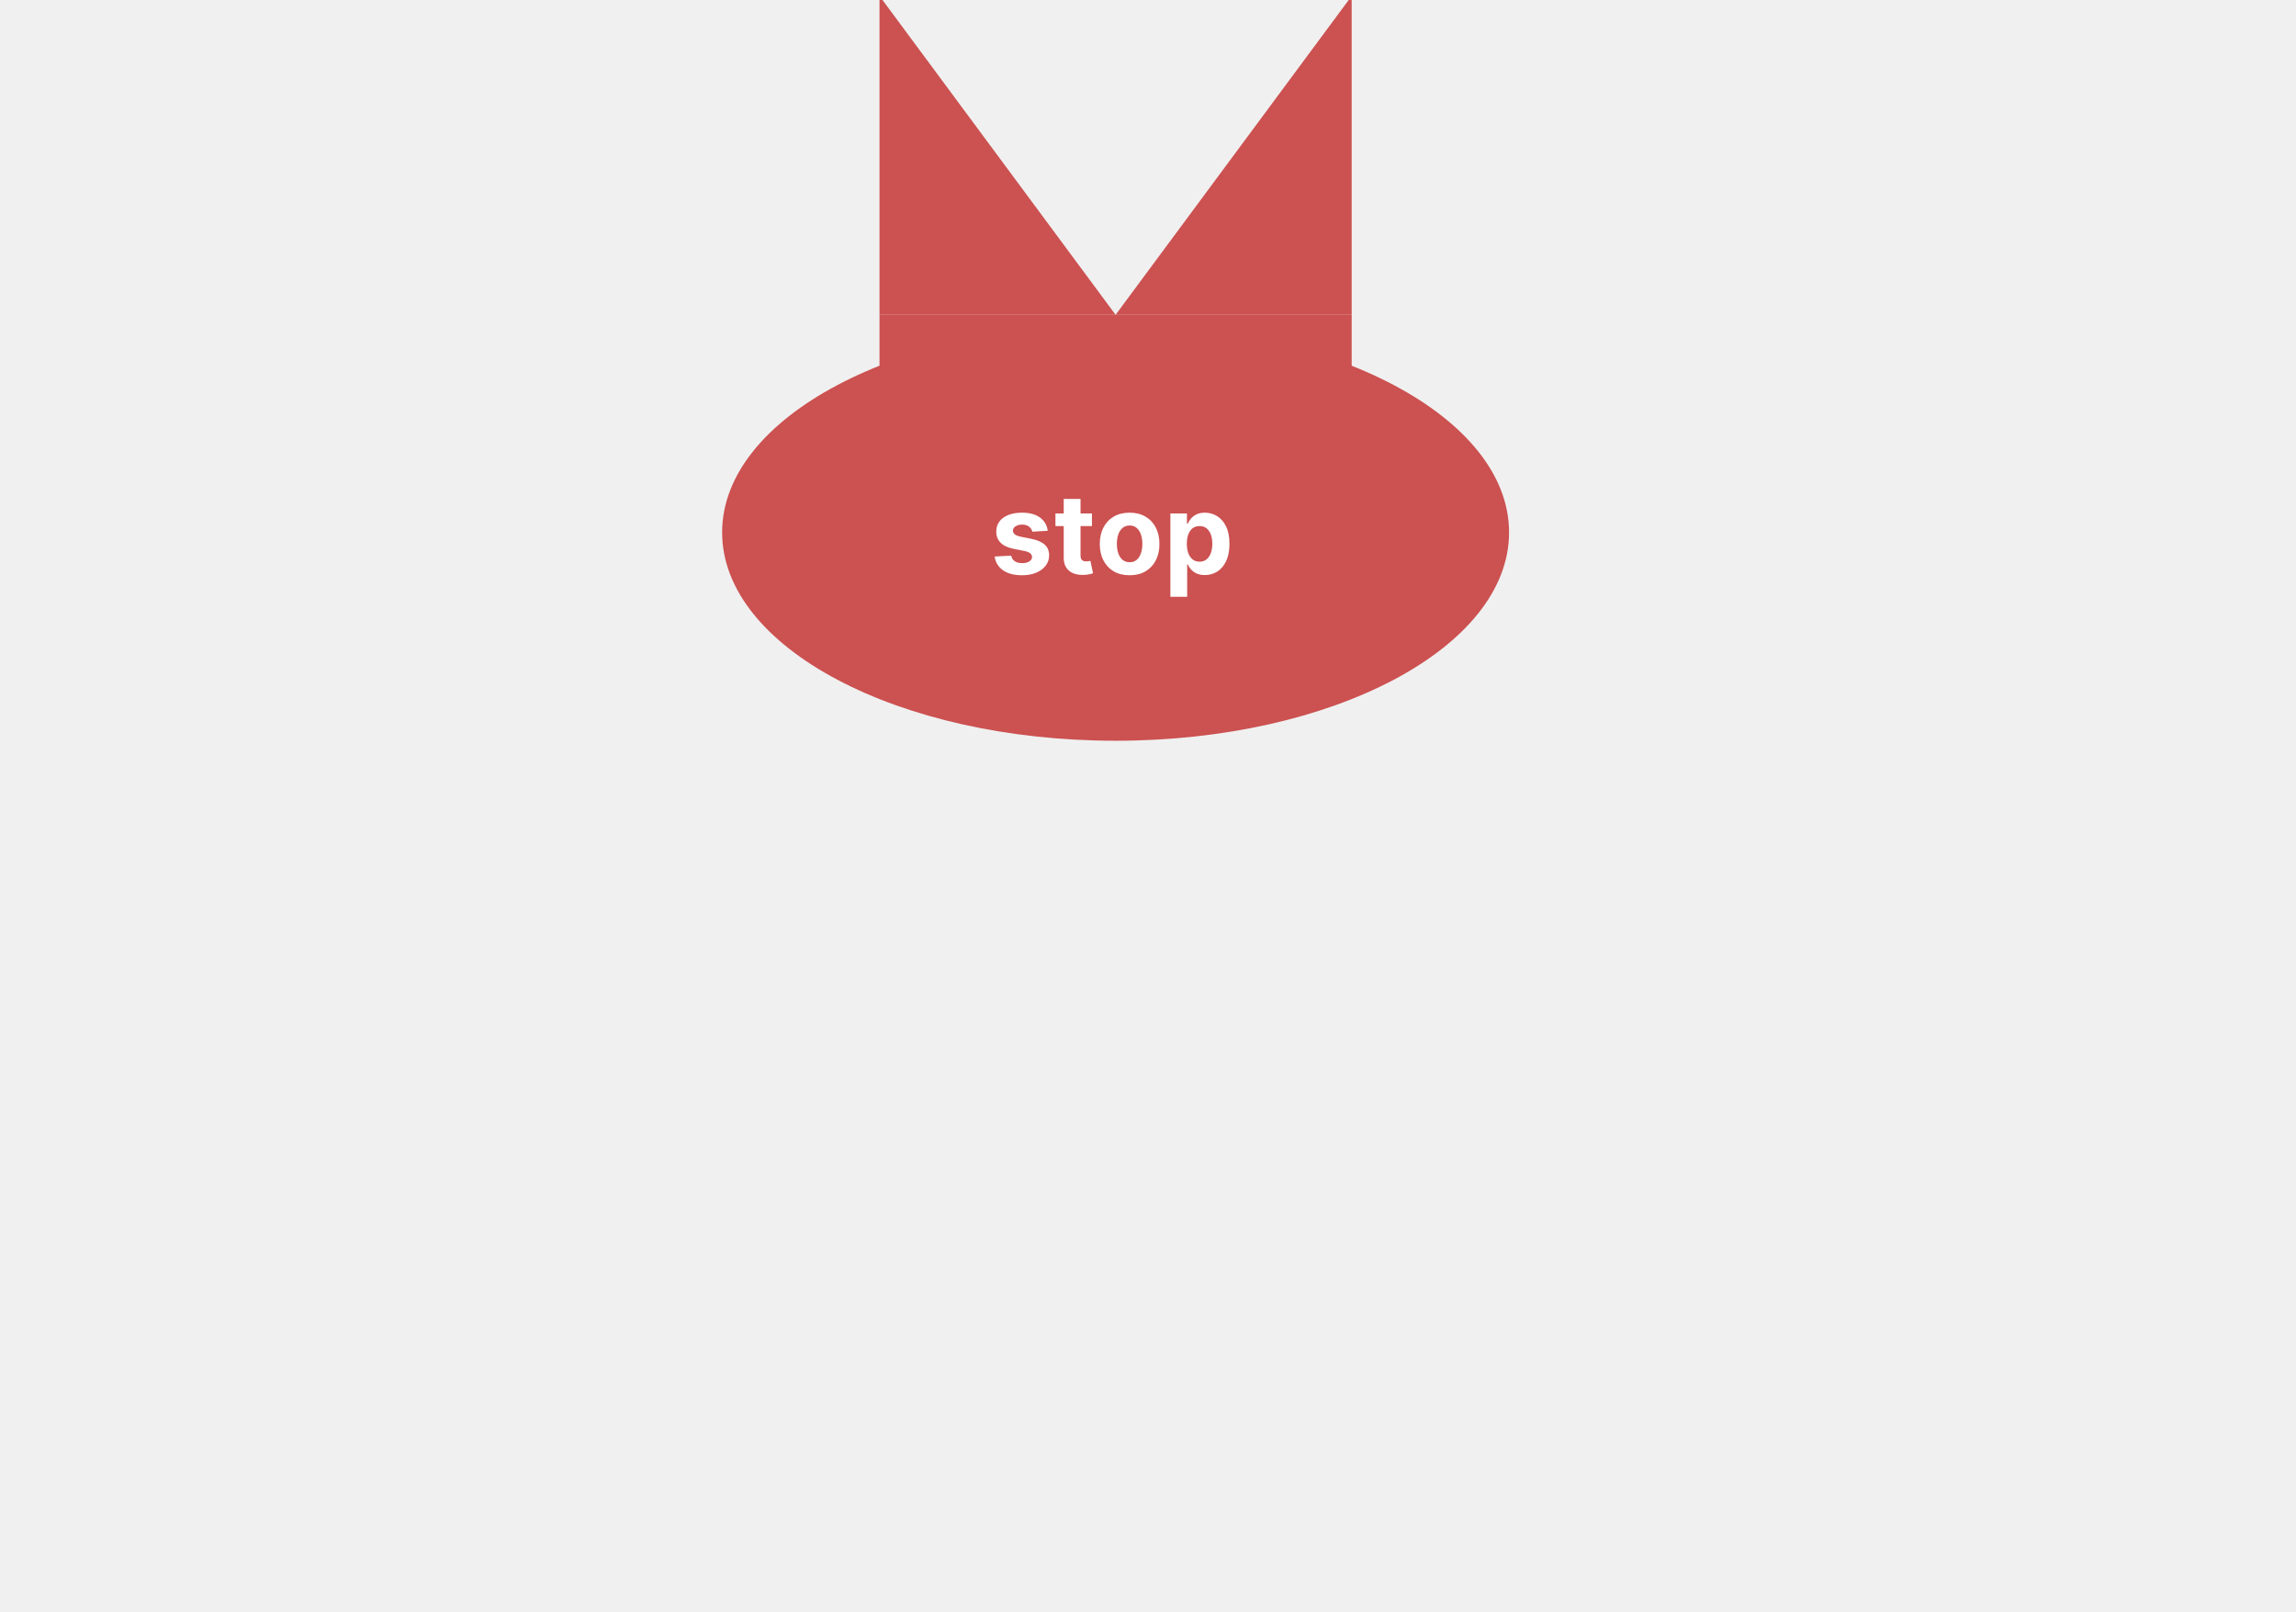
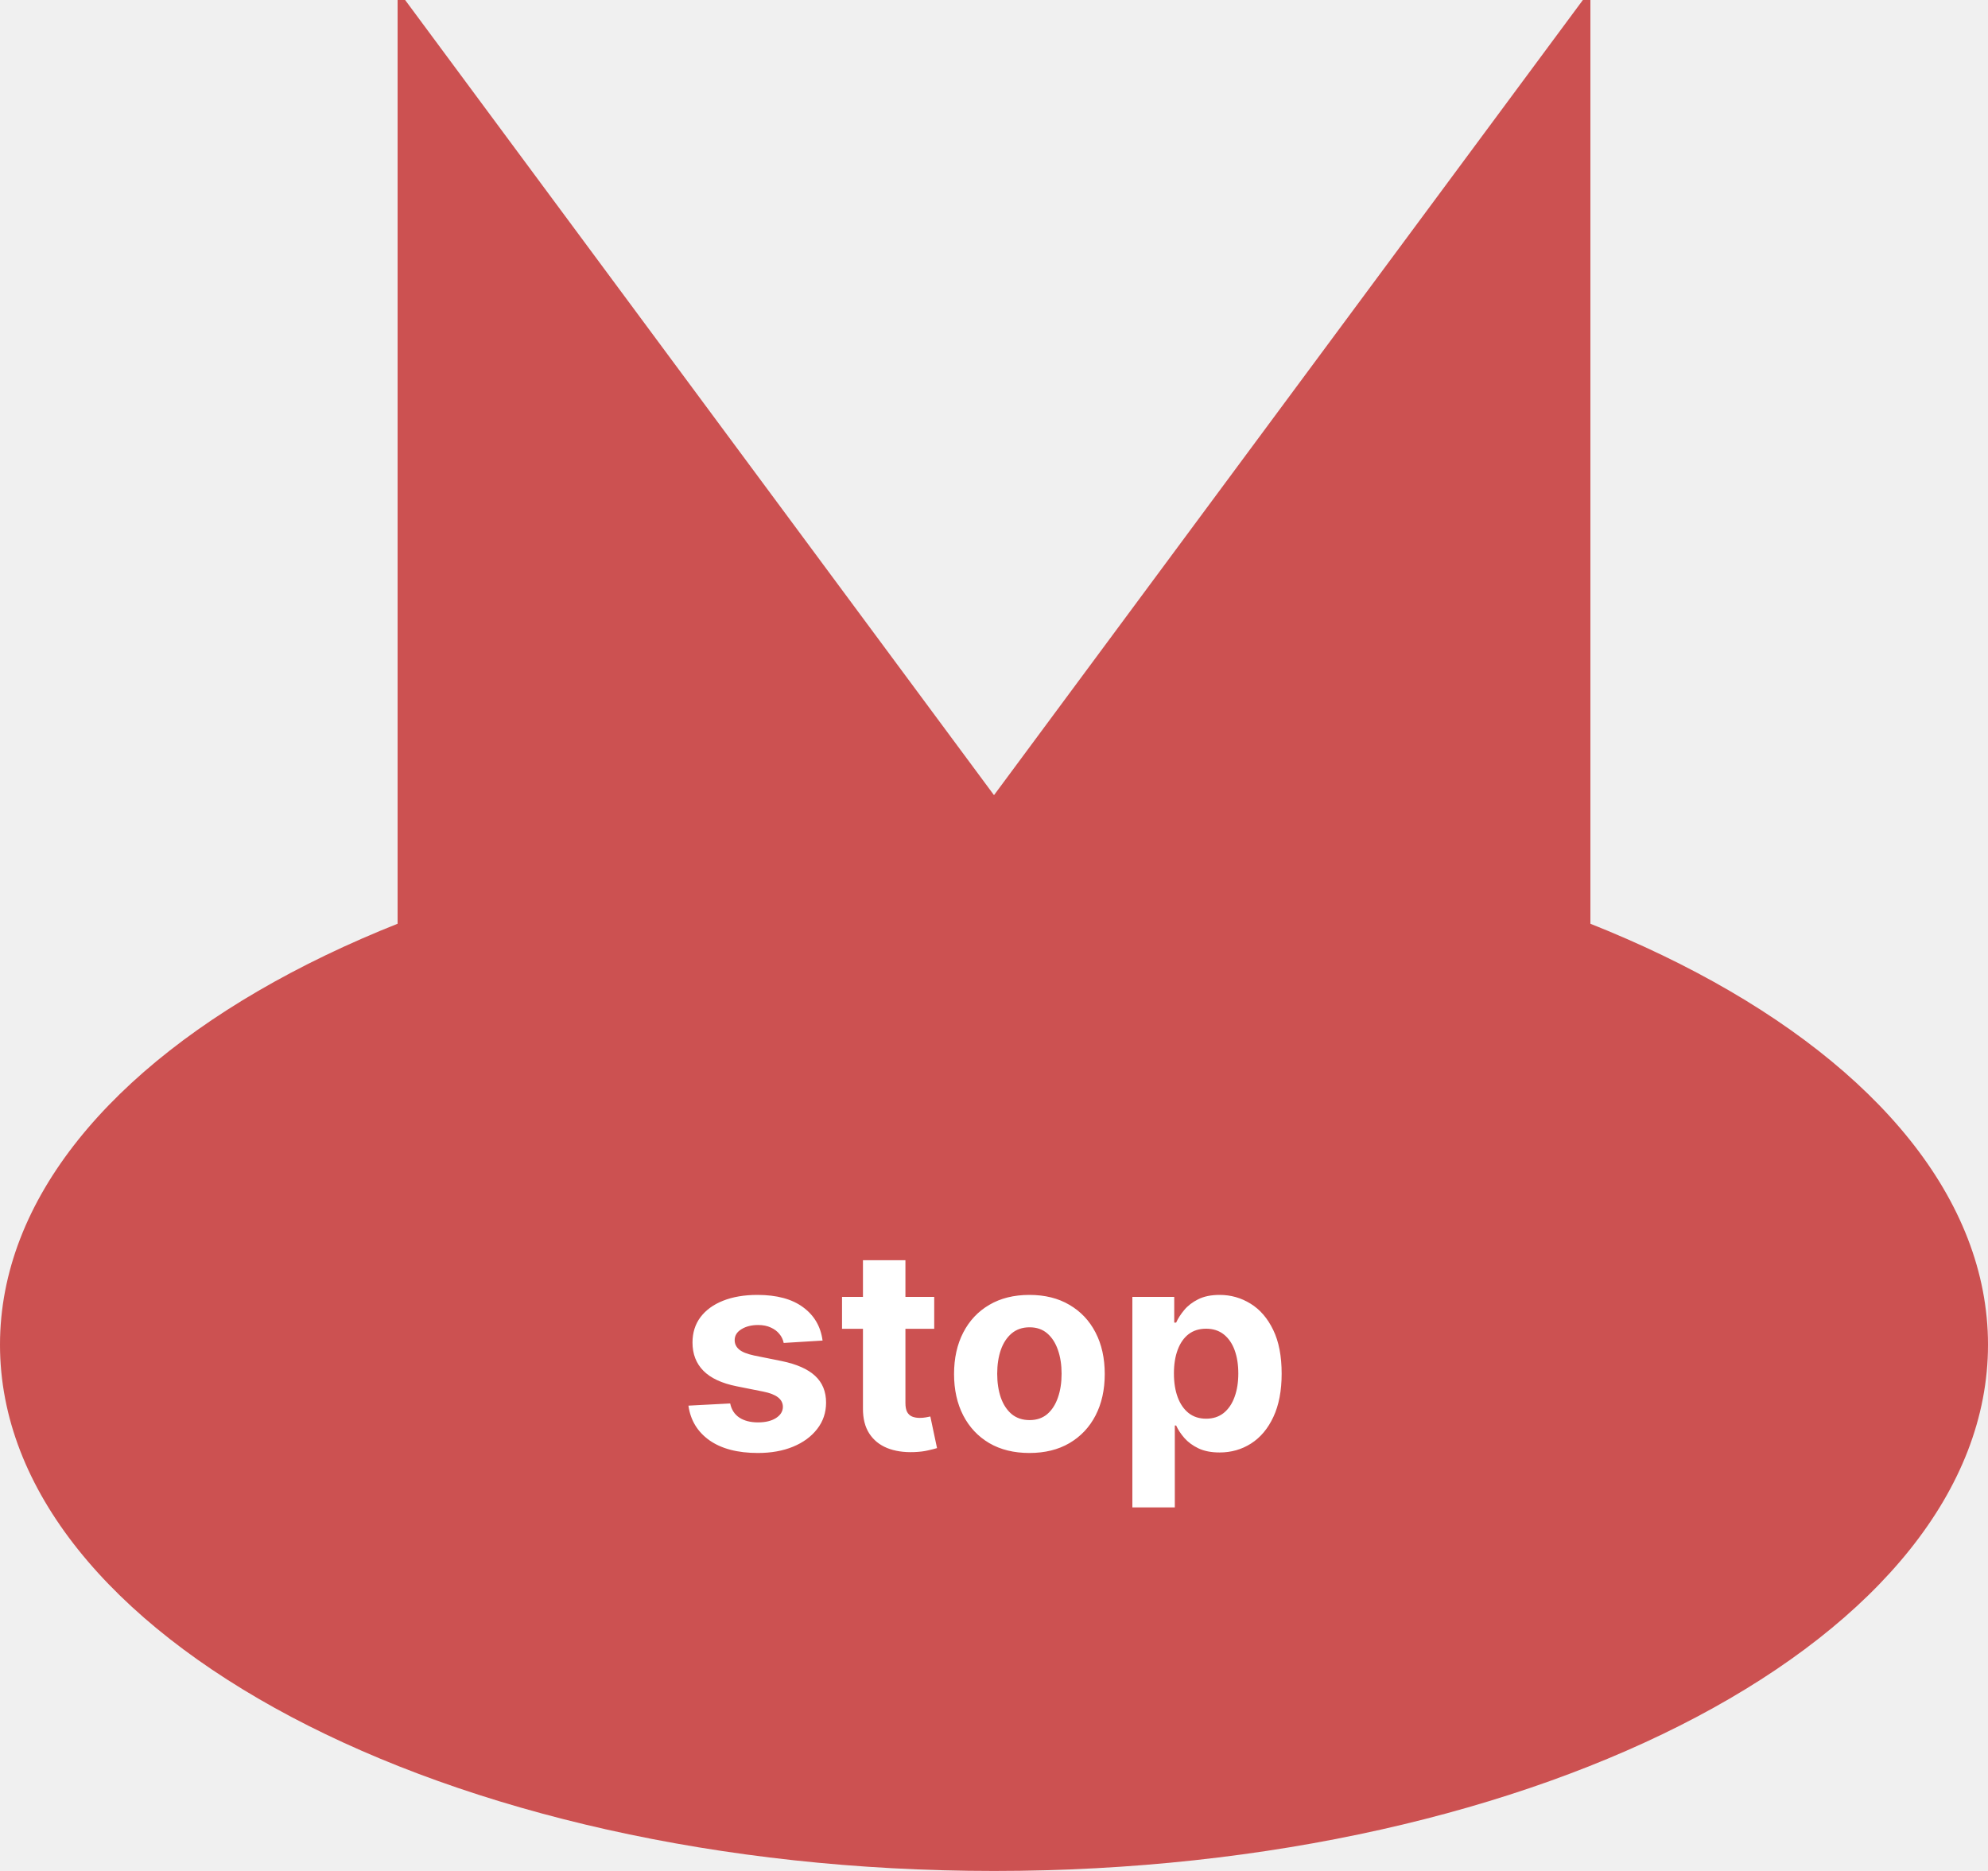
- <svg xmlns="http://www.w3.org/2000/svg" width="248" height="174" viewBox="0 0 248 174" fill="none">
+ <svg xmlns="http://www.w3.org/2000/svg" width="85" height="80" viewBox="0 0 85 80" fill="none">
  <g id="stop">
    <g id="block_shape">
      <g id="prev_block_connector">
-         <path id="Vector" d="M120.5 34H95V0H95.322L120.5 34Z" fill="#CC5151" />
-         <path id="Vector_2" d="M146 34H120.5L145.678 0H146V34Z" fill="#CC5151" />
+         <path id="Vector" d="M42.5 34H17V0H17.322L42.5 34Z" fill="#CC5151" />
+         <path id="Vector_2" d="M68 34H42.5L67.678 0H68V34Z" fill="#CC5151" />
      </g>
-       <rect id="Rectangle 1" x="95" y="34" width="51" height="15" fill="#CC5151" />
-       <ellipse id="block_body" cx="120.5" cy="57.5" rx="42.5" ry="22.5" fill="#CC5151" />
+       <rect id="Rectangle 1" x="17" y="34" width="51" height="15" fill="#CC5151" />
+       <ellipse id="block_body" cx="42.5" cy="57.5" rx="42.5" ry="22.5" fill="#CC5151" />
    </g>
-     <path id="stop_2" d="M113.17 57.321L111.509 57.423C111.48 57.281 111.419 57.153 111.325 57.04C111.232 56.923 111.108 56.831 110.955 56.763C110.804 56.692 110.624 56.656 110.413 56.656C110.132 56.656 109.895 56.716 109.702 56.835C109.509 56.952 109.412 57.108 109.412 57.304C109.412 57.46 109.474 57.592 109.599 57.7C109.724 57.808 109.939 57.895 110.243 57.96L111.428 58.199C112.064 58.33 112.538 58.54 112.851 58.83C113.163 59.119 113.32 59.5 113.32 59.972C113.32 60.401 113.193 60.777 112.94 61.101C112.69 61.425 112.347 61.678 111.909 61.859C111.474 62.038 110.973 62.128 110.405 62.128C109.538 62.128 108.848 61.947 108.334 61.587C107.822 61.223 107.523 60.729 107.435 60.104L109.22 60.01C109.274 60.274 109.405 60.476 109.612 60.615C109.82 60.751 110.085 60.82 110.409 60.82C110.727 60.82 110.983 60.758 111.176 60.636C111.372 60.511 111.472 60.351 111.474 60.155C111.472 59.99 111.402 59.855 111.266 59.75C111.129 59.642 110.919 59.56 110.635 59.503L109.501 59.277C108.862 59.149 108.386 58.928 108.074 58.612C107.764 58.297 107.609 57.895 107.609 57.406C107.609 56.986 107.723 56.624 107.95 56.32C108.18 56.016 108.503 55.781 108.918 55.617C109.335 55.452 109.824 55.369 110.384 55.369C111.21 55.369 111.861 55.544 112.335 55.894C112.813 56.243 113.091 56.719 113.17 57.321ZM117.944 55.455V56.818H114.002V55.455H117.944ZM114.897 53.886H116.713V59.989C116.713 60.156 116.738 60.287 116.789 60.381C116.841 60.472 116.912 60.535 117.002 60.572C117.096 60.609 117.204 60.628 117.326 60.628C117.412 60.628 117.497 60.621 117.582 60.606C117.667 60.59 117.733 60.577 117.778 60.568L118.064 61.919C117.973 61.947 117.845 61.98 117.68 62.017C117.515 62.057 117.315 62.081 117.079 62.09C116.642 62.106 116.258 62.048 115.929 61.915C115.602 61.781 115.348 61.574 115.166 61.293C114.984 61.011 114.895 60.656 114.897 60.227V53.886ZM122.014 62.128C121.352 62.128 120.779 61.987 120.297 61.706C119.816 61.422 119.446 61.027 119.184 60.521C118.923 60.013 118.792 59.423 118.792 58.753C118.792 58.077 118.923 57.486 119.184 56.98C119.446 56.472 119.816 56.077 120.297 55.795C120.779 55.511 121.352 55.369 122.014 55.369C122.676 55.369 123.247 55.511 123.727 55.795C124.21 56.077 124.582 56.472 124.843 56.98C125.105 57.486 125.235 58.077 125.235 58.753C125.235 59.423 125.105 60.013 124.843 60.521C124.582 61.027 124.21 61.422 123.727 61.706C123.247 61.987 122.676 62.128 122.014 62.128ZM122.022 60.722C122.324 60.722 122.575 60.636 122.777 60.466C122.978 60.293 123.13 60.057 123.233 59.758C123.338 59.46 123.39 59.121 123.39 58.74C123.39 58.359 123.338 58.02 123.233 57.722C123.13 57.423 122.978 57.188 122.777 57.014C122.575 56.841 122.324 56.754 122.022 56.754C121.718 56.754 121.463 56.841 121.255 57.014C121.051 57.188 120.896 57.423 120.791 57.722C120.689 58.02 120.637 58.359 120.637 58.74C120.637 59.121 120.689 59.46 120.791 59.758C120.896 60.057 121.051 60.293 121.255 60.466C121.463 60.636 121.718 60.722 122.022 60.722ZM126.416 64.454V55.455H128.206V56.554H128.287C128.366 56.378 128.481 56.199 128.632 56.017C128.785 55.832 128.984 55.679 129.228 55.557C129.475 55.432 129.782 55.369 130.149 55.369C130.626 55.369 131.066 55.494 131.47 55.744C131.873 55.992 132.196 56.365 132.437 56.865C132.679 57.362 132.799 57.986 132.799 58.736C132.799 59.466 132.681 60.082 132.446 60.585C132.213 61.085 131.895 61.465 131.491 61.723C131.091 61.979 130.642 62.106 130.145 62.106C129.792 62.106 129.493 62.048 129.245 61.932C129.001 61.815 128.801 61.669 128.645 61.493C128.488 61.314 128.369 61.133 128.287 60.952H128.231V64.454H126.416ZM128.193 58.727C128.193 59.117 128.247 59.456 128.355 59.746C128.463 60.035 128.619 60.261 128.824 60.423C129.028 60.582 129.277 60.662 129.569 60.662C129.865 60.662 130.115 60.581 130.319 60.419C130.524 60.254 130.679 60.027 130.784 59.737C130.892 59.445 130.946 59.108 130.946 58.727C130.946 58.349 130.893 58.017 130.788 57.73C130.683 57.443 130.528 57.219 130.324 57.057C130.119 56.895 129.868 56.814 129.569 56.814C129.274 56.814 129.024 56.892 128.819 57.048C128.618 57.205 128.463 57.426 128.355 57.713C128.247 58 128.193 58.338 128.193 58.727Z" fill="white" />
+     <path id="stop_2" d="M35.17 57.321L33.508 57.423C33.48 57.281 33.419 57.153 33.325 57.04C33.231 56.923 33.108 56.831 32.955 56.763C32.804 56.692 32.624 56.656 32.413 56.656C32.132 56.656 31.895 56.716 31.702 56.835C31.509 56.952 31.412 57.108 31.412 57.304C31.412 57.46 31.474 57.592 31.599 57.7C31.724 57.808 31.939 57.895 32.243 57.96L33.428 58.199C34.064 58.33 34.538 58.54 34.851 58.83C35.163 59.119 35.32 59.5 35.32 59.972C35.32 60.401 35.193 60.777 34.94 61.101C34.69 61.425 34.347 61.678 33.909 61.859C33.474 62.038 32.973 62.128 32.405 62.128C31.538 62.128 30.848 61.947 30.334 61.587C29.822 61.223 29.523 60.729 29.435 60.104L31.22 60.01C31.274 60.274 31.405 60.476 31.612 60.615C31.82 60.751 32.085 60.82 32.409 60.82C32.727 60.82 32.983 60.758 33.176 60.636C33.372 60.511 33.472 60.351 33.474 60.155C33.472 59.99 33.402 59.855 33.266 59.75C33.129 59.642 32.919 59.56 32.635 59.503L31.501 59.277C30.862 59.149 30.386 58.928 30.074 58.612C29.764 58.297 29.609 57.895 29.609 57.406C29.609 56.986 29.723 56.624 29.95 56.32C30.18 56.016 30.503 55.781 30.918 55.617C31.335 55.452 31.824 55.369 32.383 55.369C33.21 55.369 33.861 55.544 34.335 55.894C34.812 56.243 35.091 56.719 35.17 57.321ZM39.944 55.455V56.818H36.002V55.455H39.944ZM36.897 53.886H38.713V59.989C38.713 60.156 38.738 60.287 38.789 60.381C38.841 60.472 38.912 60.535 39.002 60.572C39.096 60.609 39.204 60.628 39.326 60.628C39.412 60.628 39.497 60.621 39.582 60.606C39.667 60.59 39.733 60.577 39.778 60.568L40.064 61.919C39.973 61.947 39.845 61.98 39.68 62.017C39.515 62.057 39.315 62.081 39.079 62.09C38.642 62.106 38.258 62.048 37.929 61.915C37.602 61.781 37.348 61.574 37.166 61.293C36.984 61.011 36.895 60.656 36.897 60.227V53.886ZM44.014 62.128C43.352 62.128 42.779 61.987 42.297 61.706C41.816 61.422 41.446 61.027 41.184 60.521C40.923 60.013 40.792 59.423 40.792 58.753C40.792 58.077 40.923 57.486 41.184 56.98C41.446 56.472 41.816 56.077 42.297 55.795C42.779 55.511 43.352 55.369 44.014 55.369C44.676 55.369 45.247 55.511 45.727 55.795C46.21 56.077 46.582 56.472 46.843 56.98C47.105 57.486 47.235 58.077 47.235 58.753C47.235 59.423 47.105 60.013 46.843 60.521C46.582 61.027 46.21 61.422 45.727 61.706C45.247 61.987 44.676 62.128 44.014 62.128ZM44.022 60.722C44.324 60.722 44.575 60.636 44.777 60.466C44.978 60.293 45.13 60.057 45.233 59.758C45.338 59.46 45.39 59.121 45.39 58.74C45.39 58.359 45.338 58.02 45.233 57.722C45.13 57.423 44.978 57.188 44.777 57.014C44.575 56.841 44.324 56.754 44.022 56.754C43.718 56.754 43.463 56.841 43.255 57.014C43.051 57.188 42.896 57.423 42.791 57.722C42.689 58.02 42.637 58.359 42.637 58.74C42.637 59.121 42.689 59.46 42.791 59.758C42.896 60.057 43.051 60.293 43.255 60.466C43.463 60.636 43.718 60.722 44.022 60.722ZM48.416 64.454V55.455H50.206V56.554H50.287C50.366 56.378 50.481 56.199 50.632 56.017C50.785 55.832 50.984 55.679 51.228 55.557C51.475 55.432 51.782 55.369 52.149 55.369C52.626 55.369 53.066 55.494 53.47 55.744C53.873 55.992 54.196 56.365 54.437 56.865C54.679 57.362 54.799 57.986 54.799 58.736C54.799 59.466 54.681 60.082 54.446 60.585C54.213 61.085 53.895 61.465 53.491 61.723C53.091 61.979 52.642 62.106 52.145 62.106C51.792 62.106 51.492 62.048 51.245 61.932C51.001 61.815 50.801 61.669 50.645 61.493C50.488 61.314 50.369 61.133 50.287 60.952H50.231V64.454H48.416ZM50.193 58.727C50.193 59.117 50.247 59.456 50.355 59.746C50.463 60.035 50.619 60.261 50.824 60.423C51.028 60.582 51.277 60.662 51.569 60.662C51.865 60.662 52.115 60.581 52.319 60.419C52.524 60.254 52.679 60.027 52.784 59.737C52.892 59.445 52.946 59.108 52.946 58.727C52.946 58.349 52.893 58.017 52.788 57.73C52.683 57.443 52.528 57.219 52.324 57.057C52.119 56.895 51.867 56.814 51.569 56.814C51.274 56.814 51.024 56.892 50.819 57.048C50.617 57.205 50.463 57.426 50.355 57.713C50.247 58 50.193 58.338 50.193 58.727Z" fill="white" />
  </g>
</svg>
